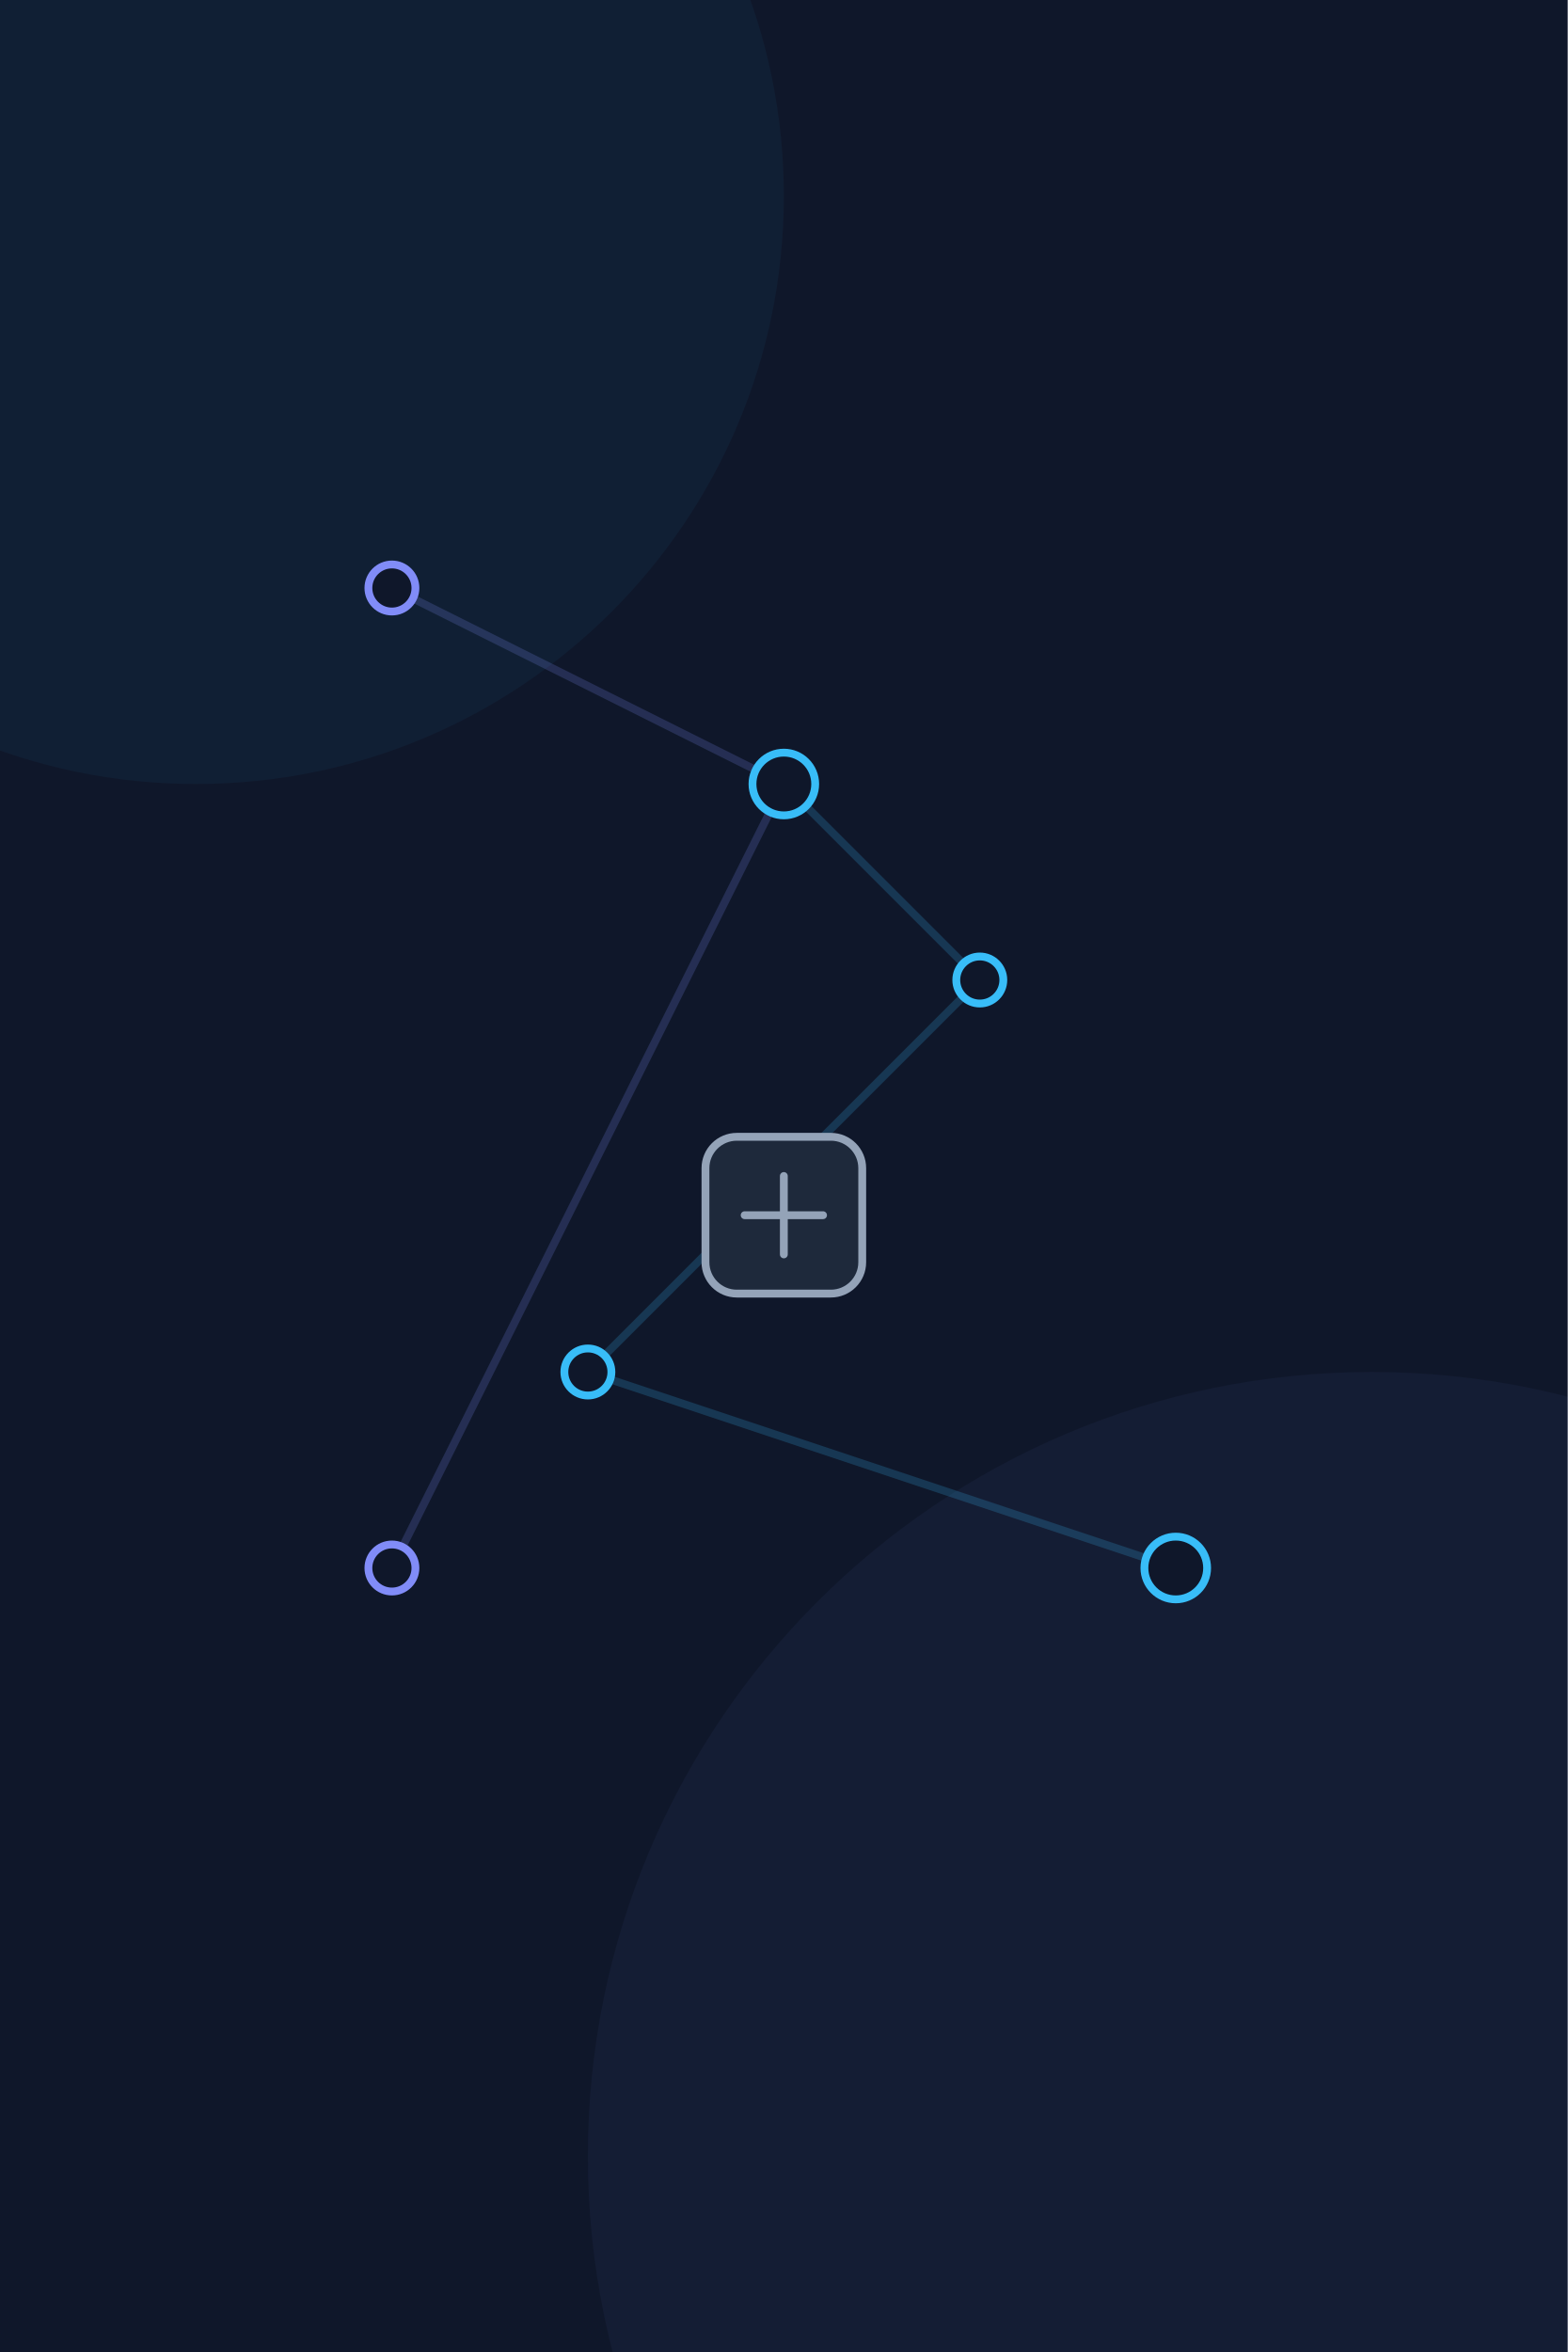
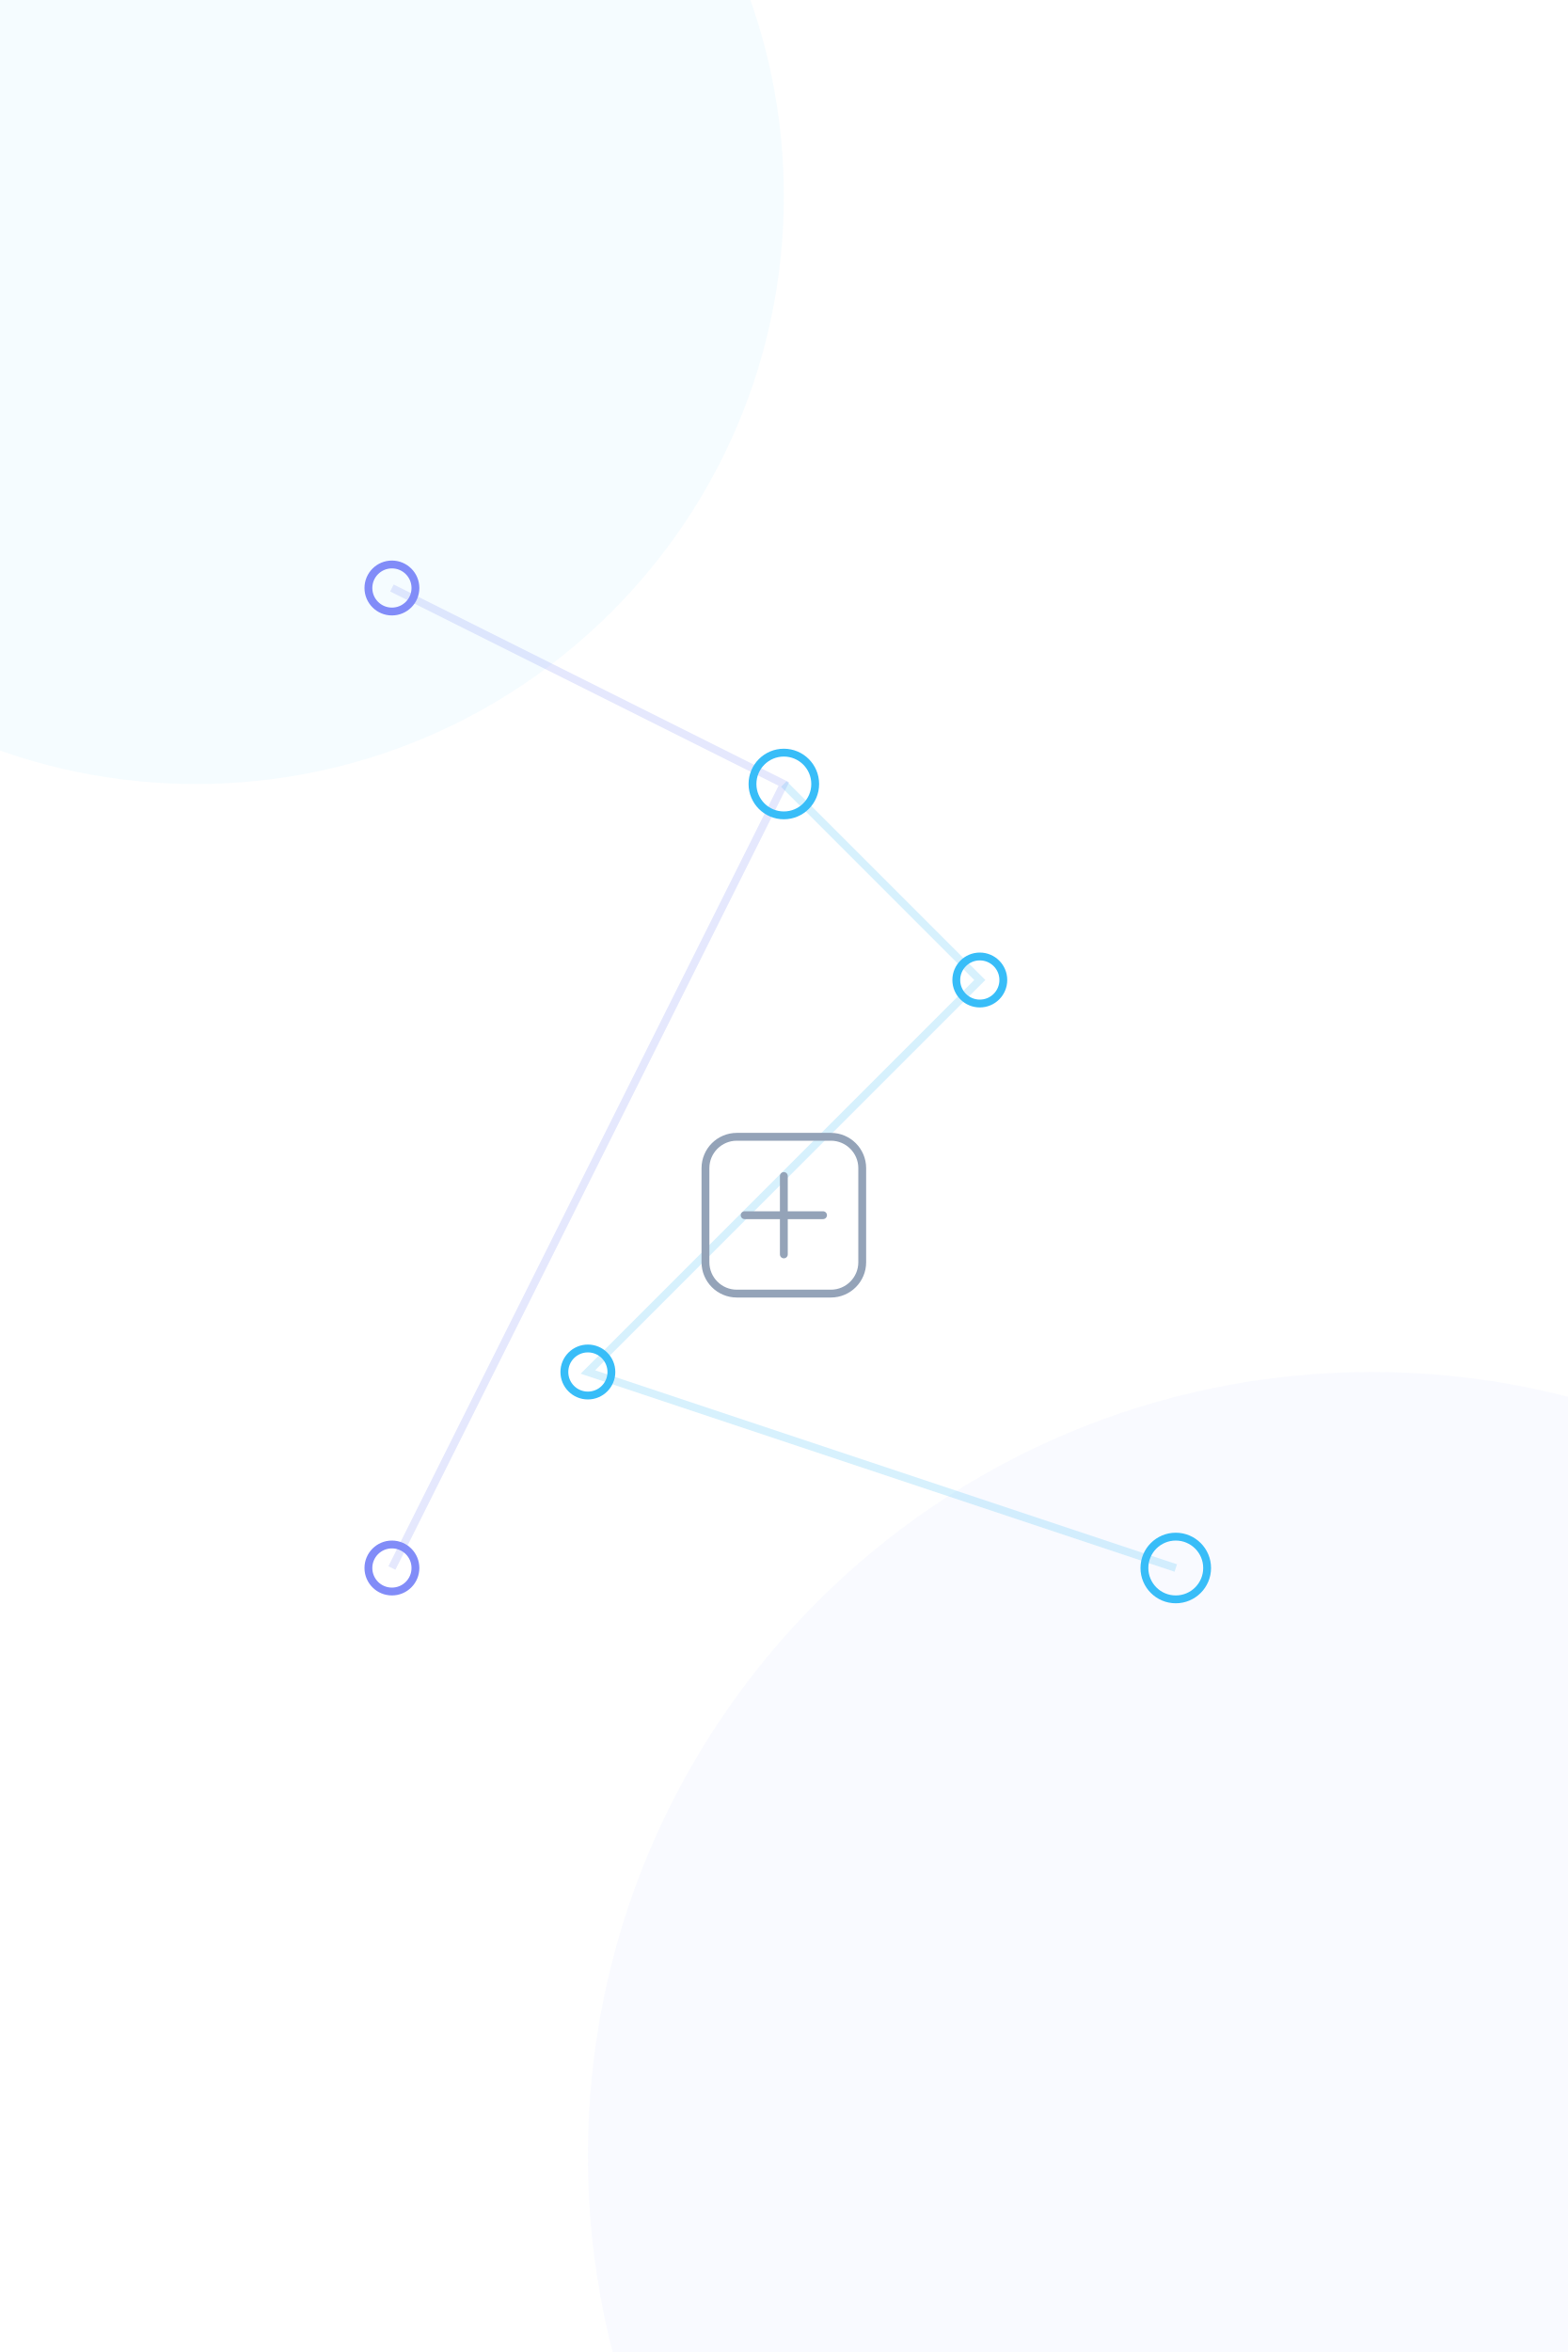
<svg xmlns="http://www.w3.org/2000/svg" width="400" height="600" viewBox="0 0 400 600" fill="none">
-   <rect width="400" height="600" fill="#0F172A" />
  <circle cx="50" cy="50" r="150" fill="#38BDF8" fill-opacity="0.05" />
  <circle cx="350" cy="550" r="200" fill="#818CF8" fill-opacity="0.05" />
  <path d="M200 200L250 250L150 350L300 400" stroke="#38BDF8" stroke-width="2" stroke-opacity="0.2" />
  <path d="M100 150L200 200L100 400" stroke="#818CF8" stroke-width="2" stroke-opacity="0.2" />
-   <circle cx="200" cy="200" r="8" fill="#0F172A" stroke="#38BDF8" stroke-width="2" />
-   <circle cx="250" cy="250" r="6" fill="#0F172A" stroke="#38BDF8" stroke-width="2" />
-   <circle cx="150" cy="350" r="6" fill="#0F172A" stroke="#38BDF8" stroke-width="2" />
-   <circle cx="300" cy="400" r="8" fill="#0F172A" stroke="#38BDF8" stroke-width="2" />
-   <circle cx="100" cy="150" r="6" fill="#0F172A" stroke="#818CF8" stroke-width="2" />
-   <circle cx="100" cy="400" r="6" fill="#0F172A" stroke="#818CF8" stroke-width="2" />
-   <rect x="180" y="290" width="40" height="40" rx="8" fill="#1E293B" stroke="#94A3B8" stroke-width="2" />
+   <circle cx="200" cy="200" r="8" fill="none" stroke="#38BDF8" stroke-width="2" />
+   <circle cx="250" cy="250" r="6" fill="none" stroke="#38BDF8" stroke-width="2" />
+   <circle cx="150" cy="350" r="6" fill="none" stroke="#38BDF8" stroke-width="2" />
+   <circle cx="300" cy="400" r="8" fill="none" stroke="#38BDF8" stroke-width="2" />
+   <circle cx="100" cy="150" r="6" fill="none" stroke="#818CF8" stroke-width="2" />
+   <circle cx="100" cy="400" r="6" fill="none" stroke="#818CF8" stroke-width="2" />
+   <rect x="180" y="290" width="40" height="40" rx="8" fill="none" stroke="#94A3B8" stroke-width="2" />
  <path d="M190 310H210" stroke="#94A3B8" stroke-width="2" stroke-linecap="round" />
  <path d="M200 300V320" stroke="#94A3B8" stroke-width="2" stroke-linecap="round" />
</svg>
